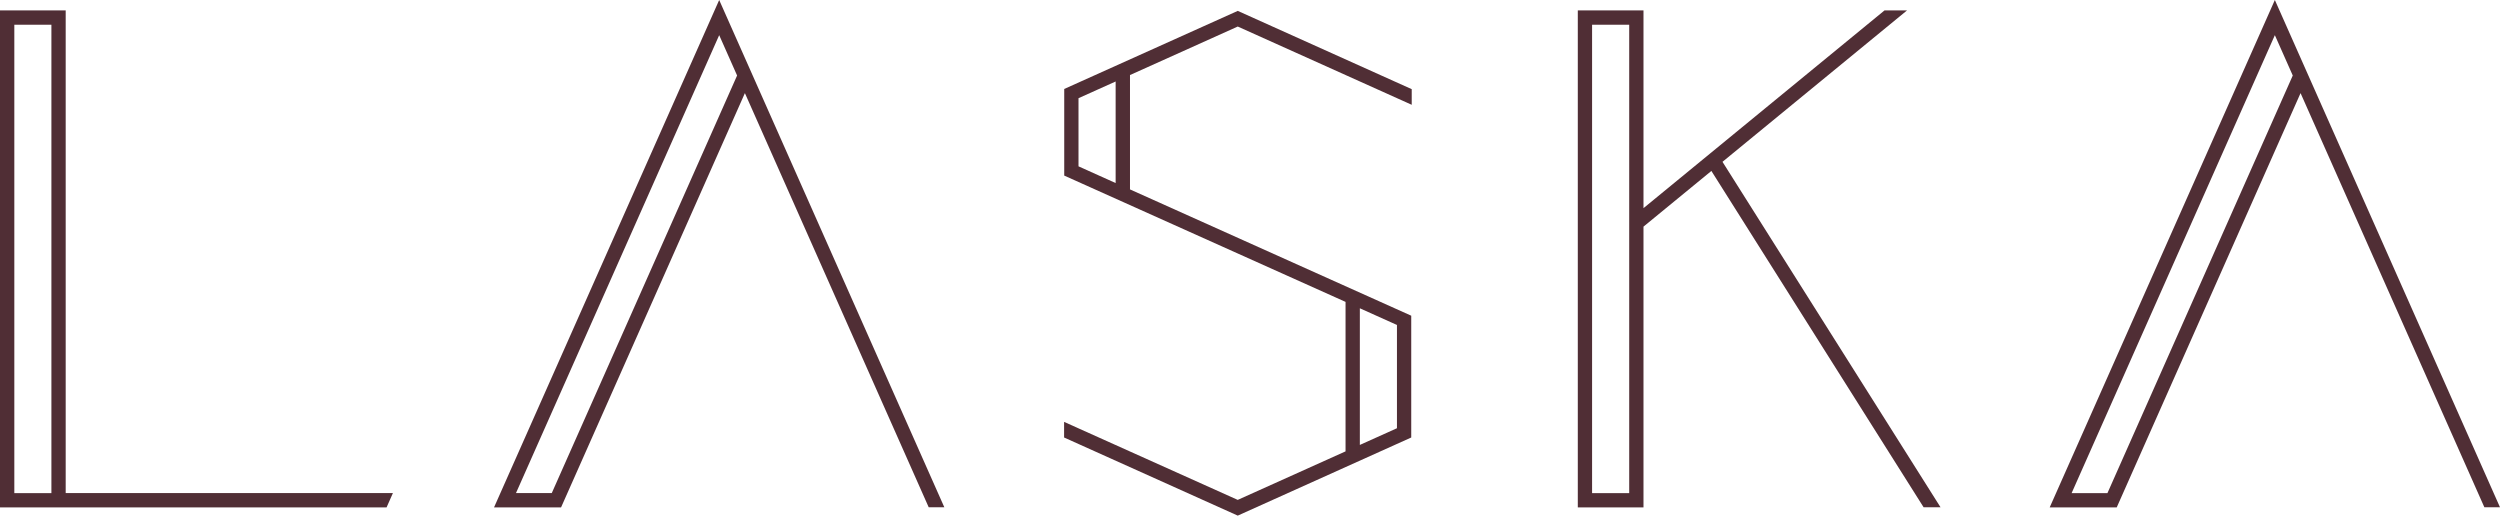
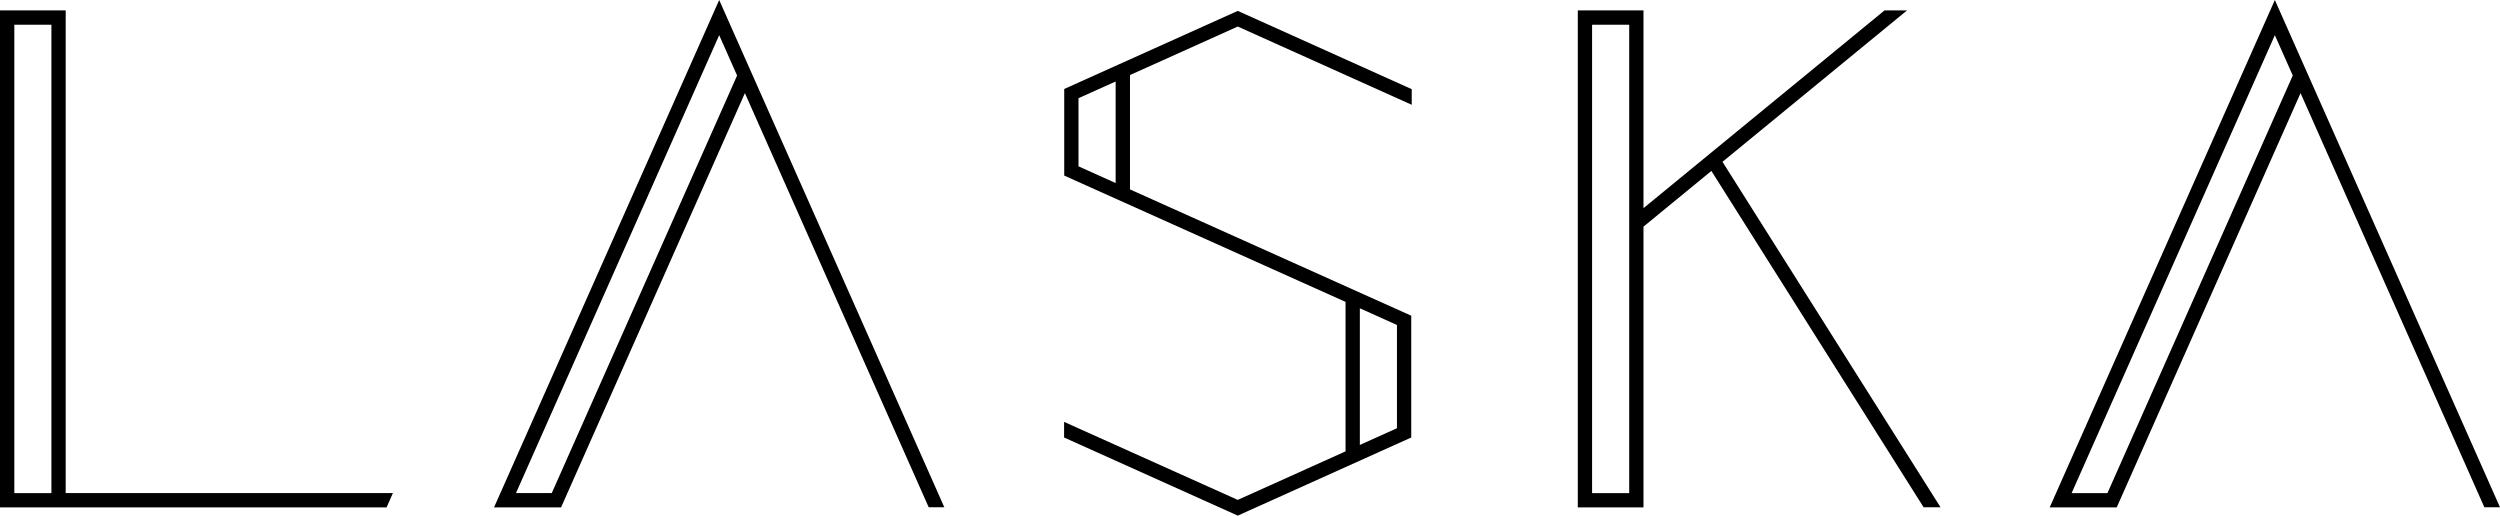
<svg xmlns="http://www.w3.org/2000/svg" viewBox="0 0 1920 395.94">
  <defs>
-     <style>.cls-1{fill:#502e35;}</style>
+     <style>.cls-1{fill:#000000;}</style>
  </defs>
  <g id="Layer_2" data-name="Layer 2">
    <g id="Layer_1-2" data-name="Layer 1">
      <path class="cls-1" d="M1747.09,0,1574.16,389.69h51.48L1766.83,71.51,1908,389.6h12ZM1618.51,378.72H1591L1747.09,27l13.75,31Z" />
      <path class="cls-1" d="M817.33,68.33v66.52l216.05,97h0v114.8h0l-82.8,37.27L817.22,324v12l133.38,60,133.23-60V242.46l-216-97V57.64L950.6,20.38l133.6,60.1v-12L950.6,8.36Zm255.53,260.55-28.5,12.83V236.76l28.5,12.81ZM828.29,127.75V75.41l28.52-12.83h0v78h0Z" />
      <path class="cls-1" d="M50.45,8H0V389.7H296.88l4.87-11H50.45ZM11,378.73V19H39.48V378.73Z" />
      <path class="cls-1" d="M379.41,389.69h51.48L572.08,71.51,713.25,389.6h12L552.34,0Zm44.35-11H396.27L552.34,27l13.75,31Z" />
      <path class="cls-1" d="M1464.59,8H1447.3L1262.2,159.86V8h-50.45V389.69h50.45V174.05l52.14-42.77,163,258.32h13L1322.87,124.28ZM1251.23,378.72h-28.51V19h28.51Z" />
    </g>
  </g>
</svg>
